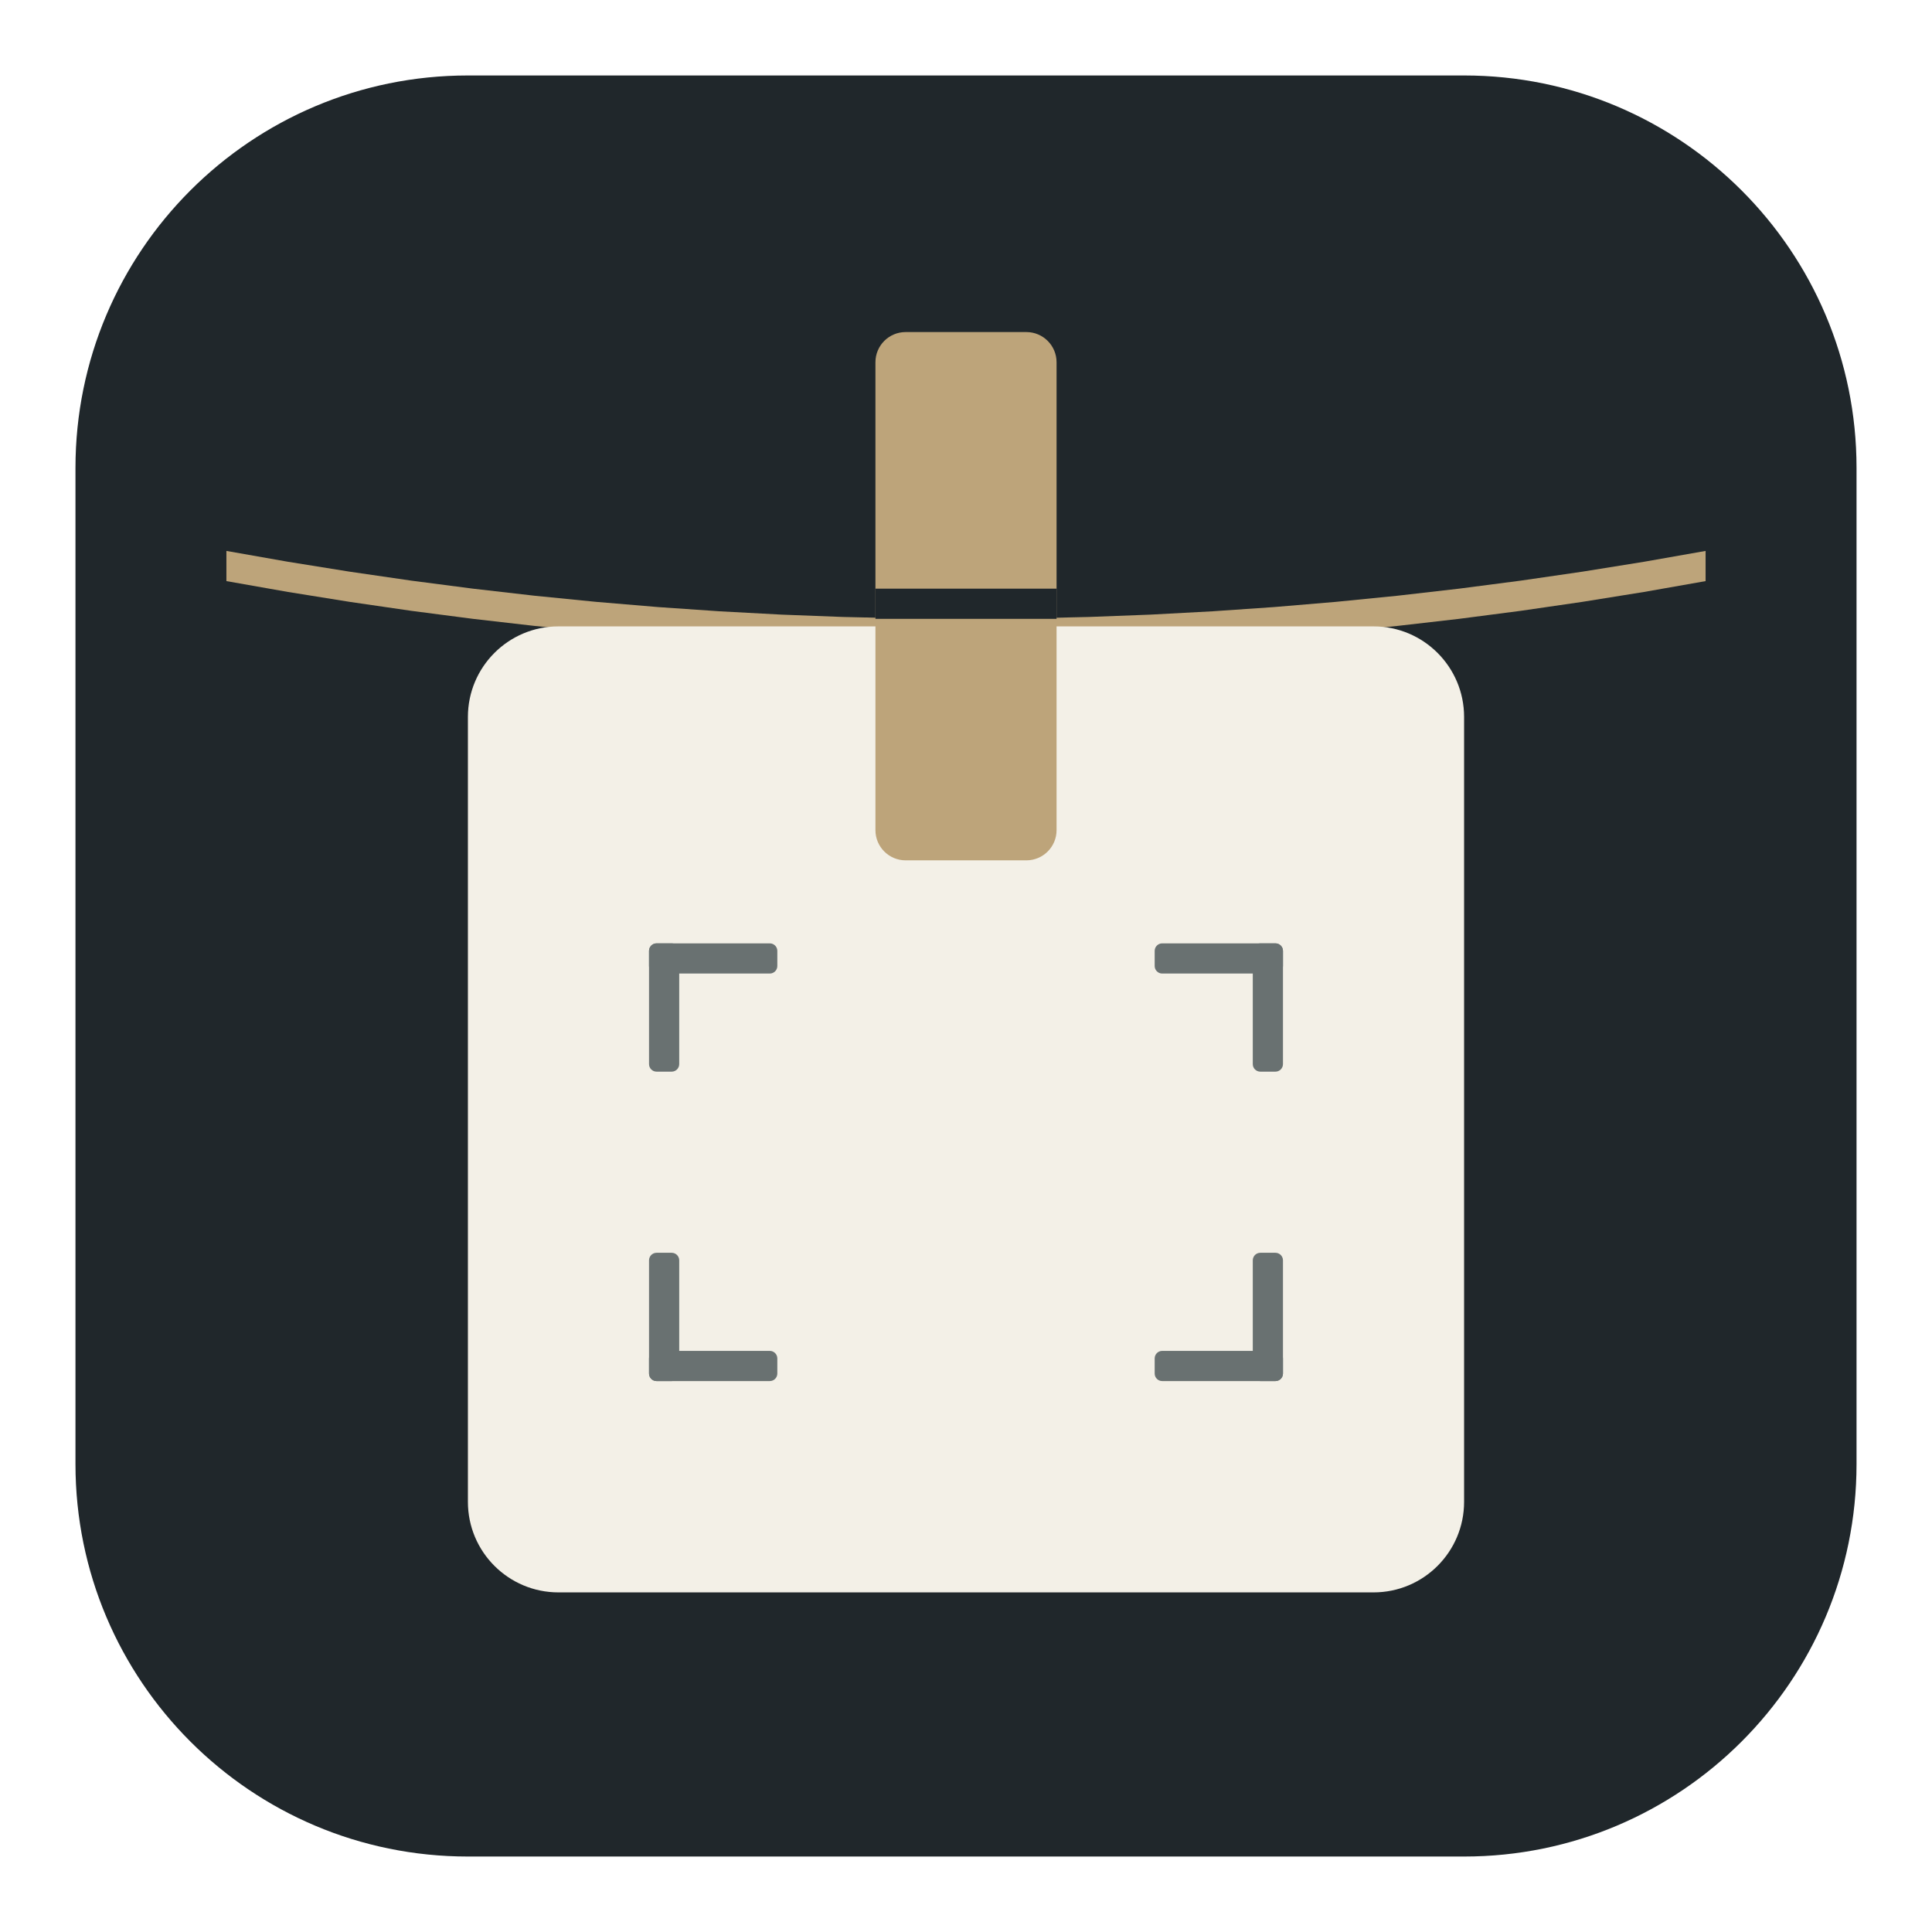
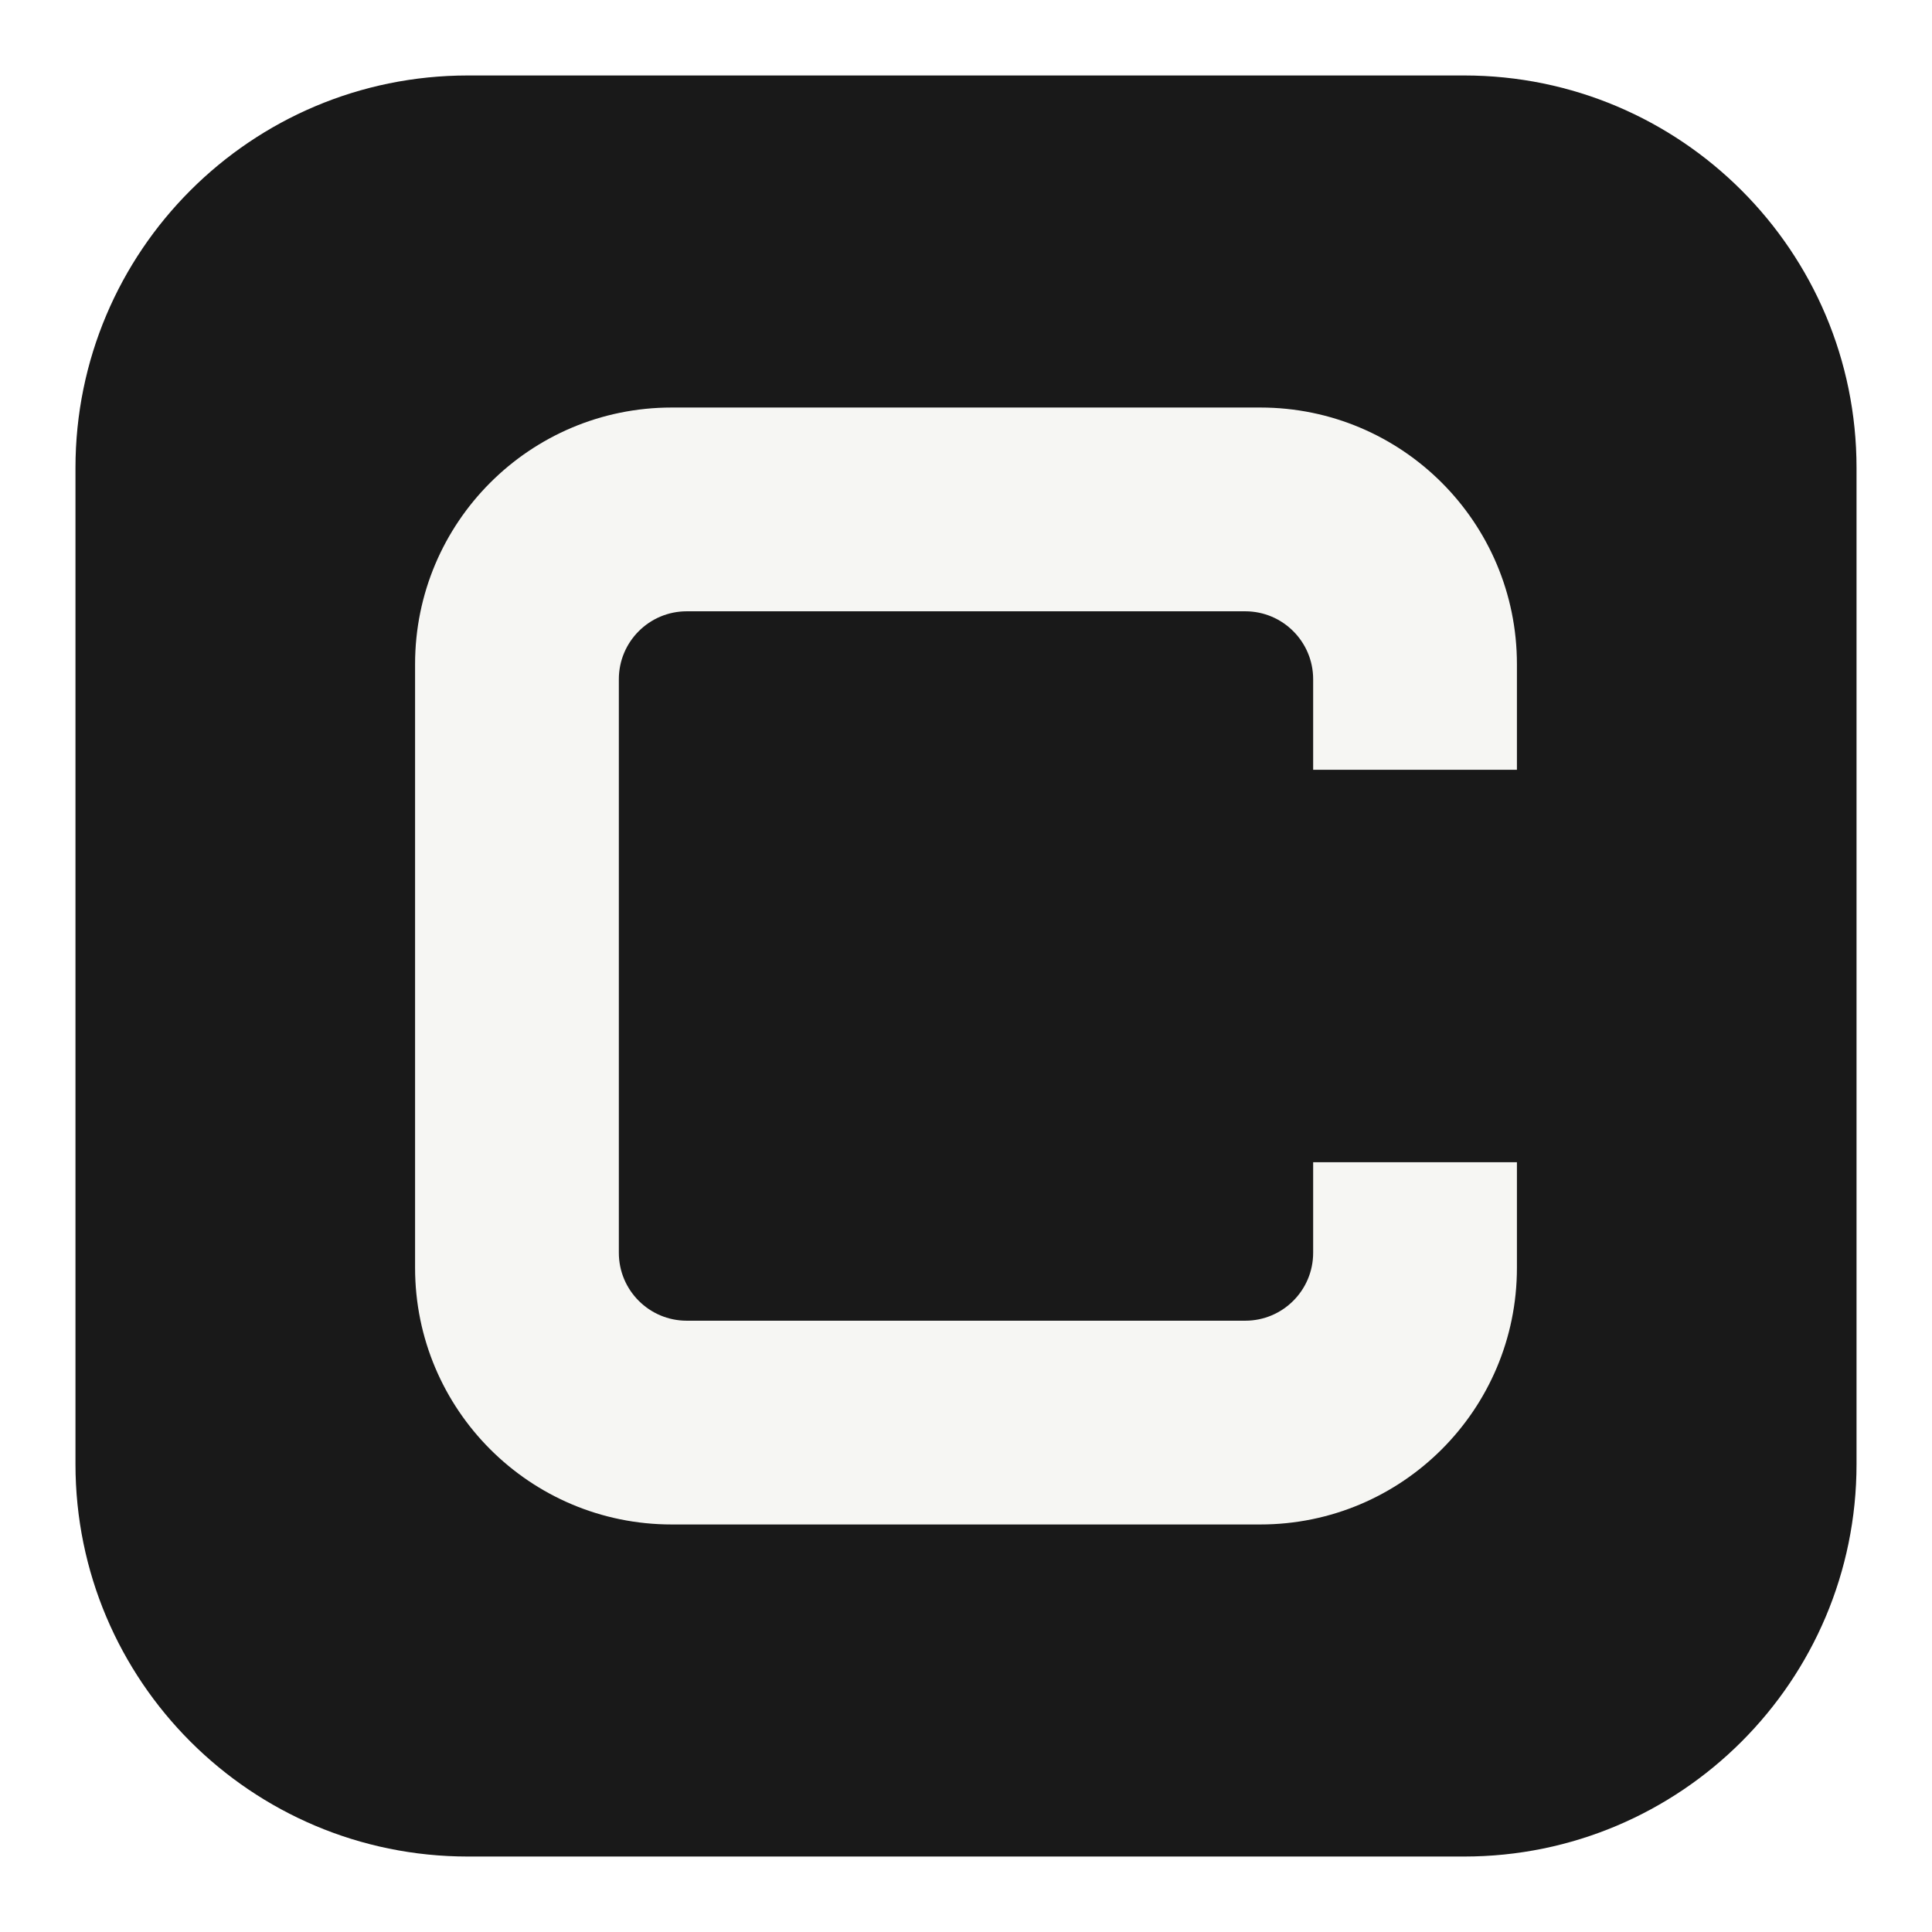
<svg xmlns="http://www.w3.org/2000/svg" viewBox="0 0 256 256" role="img" aria-labelledby="title">
-   <rect x="10" y="10" width="236" height="236" rx="52" fill="#20272B" transform="rotate(0 128 128)" />
-   <polygon points="30,73 38.167,74.438 46.333,75.75 54.5,76.938 62.667,78 70.833,78.938 79,79.75 87.167,80.438 95.333,81 103.5,81.438 111.667,81.75 119.833,81.938 128,82 136.167,81.938 144.333,81.75 152.5,81.438 160.667,81 168.833,80.438 177,79.75 185.167,78.938 193.333,78 201.5,76.938 209.667,75.75 217.833,74.438 226,73 226,77 217.833,78.438 209.667,79.75 201.5,80.938 193.333,82 185.167,82.938 177,83.75 168.833,84.438 160.667,85 152.5,85.438 144.333,85.75 136.167,85.938 128,86 119.833,85.938 111.667,85.75 103.5,85.438 95.333,85 87.167,84.438 79,83.75 70.833,82.938 62.667,82 54.5,80.938 46.333,79.75 38.167,78.438 30,77" fill="#BDA47A" transform="rotate(0 128 128)" />
-   <rect x="62" y="83" width="132" height="128" rx="12" fill="#F3F0E7" transform="rotate(0 128 128)" />
-   <rect x="86" y="125" width="17" height="4" rx="1" fill="#697171" transform="rotate(0 128 128)" />
-   <rect x="86" y="125" width="4" height="17" rx="1" fill="#697171" transform="rotate(0 128 128)" />
-   <rect x="153" y="125" width="17" height="4" rx="1" fill="#697171" transform="rotate(0 128 128)" />
-   <rect x="166" y="125" width="4" height="17" rx="1" fill="#697171" transform="rotate(0 128 128)" />
-   <rect x="86" y="179" width="17" height="4" rx="1" fill="#697171" transform="rotate(0 128 128)" />
-   <rect x="86" y="166" width="4" height="17" rx="1" fill="#697171" transform="rotate(0 128 128)" />
-   <rect x="153" y="179" width="17" height="4" rx="1" fill="#697171" transform="rotate(0 128 128)" />
-   <rect x="166" y="166" width="4" height="17" rx="1" fill="#697171" transform="rotate(0 128 128)" />
-   <rect x="116" y="44" width="24" height="70" rx="4" fill="#BDA47A" transform="rotate(0 128 128)" />
-   <rect x="116" y="78" width="24" height="4" rx="0" fill="#20272B" transform="rotate(0 128 128)" />
+   <rect x="10" y="10" width="236" height="236" rx="52" fill="#191919" transform="rotate(0 128 128)" />
+   <rect x="55" y="54" width="146" height="148" rx="34" fill="#F6F6F3" transform="rotate(0 128 128)" />
+   <rect x="82" y="81" width="92" height="94" rx="9" fill="#191919" transform="rotate(0 128 128)" />
+   <rect x="138" y="102" width="80" height="52" rx="0" fill="#191919" transform="rotate(0 128 128)" />
</svg>
